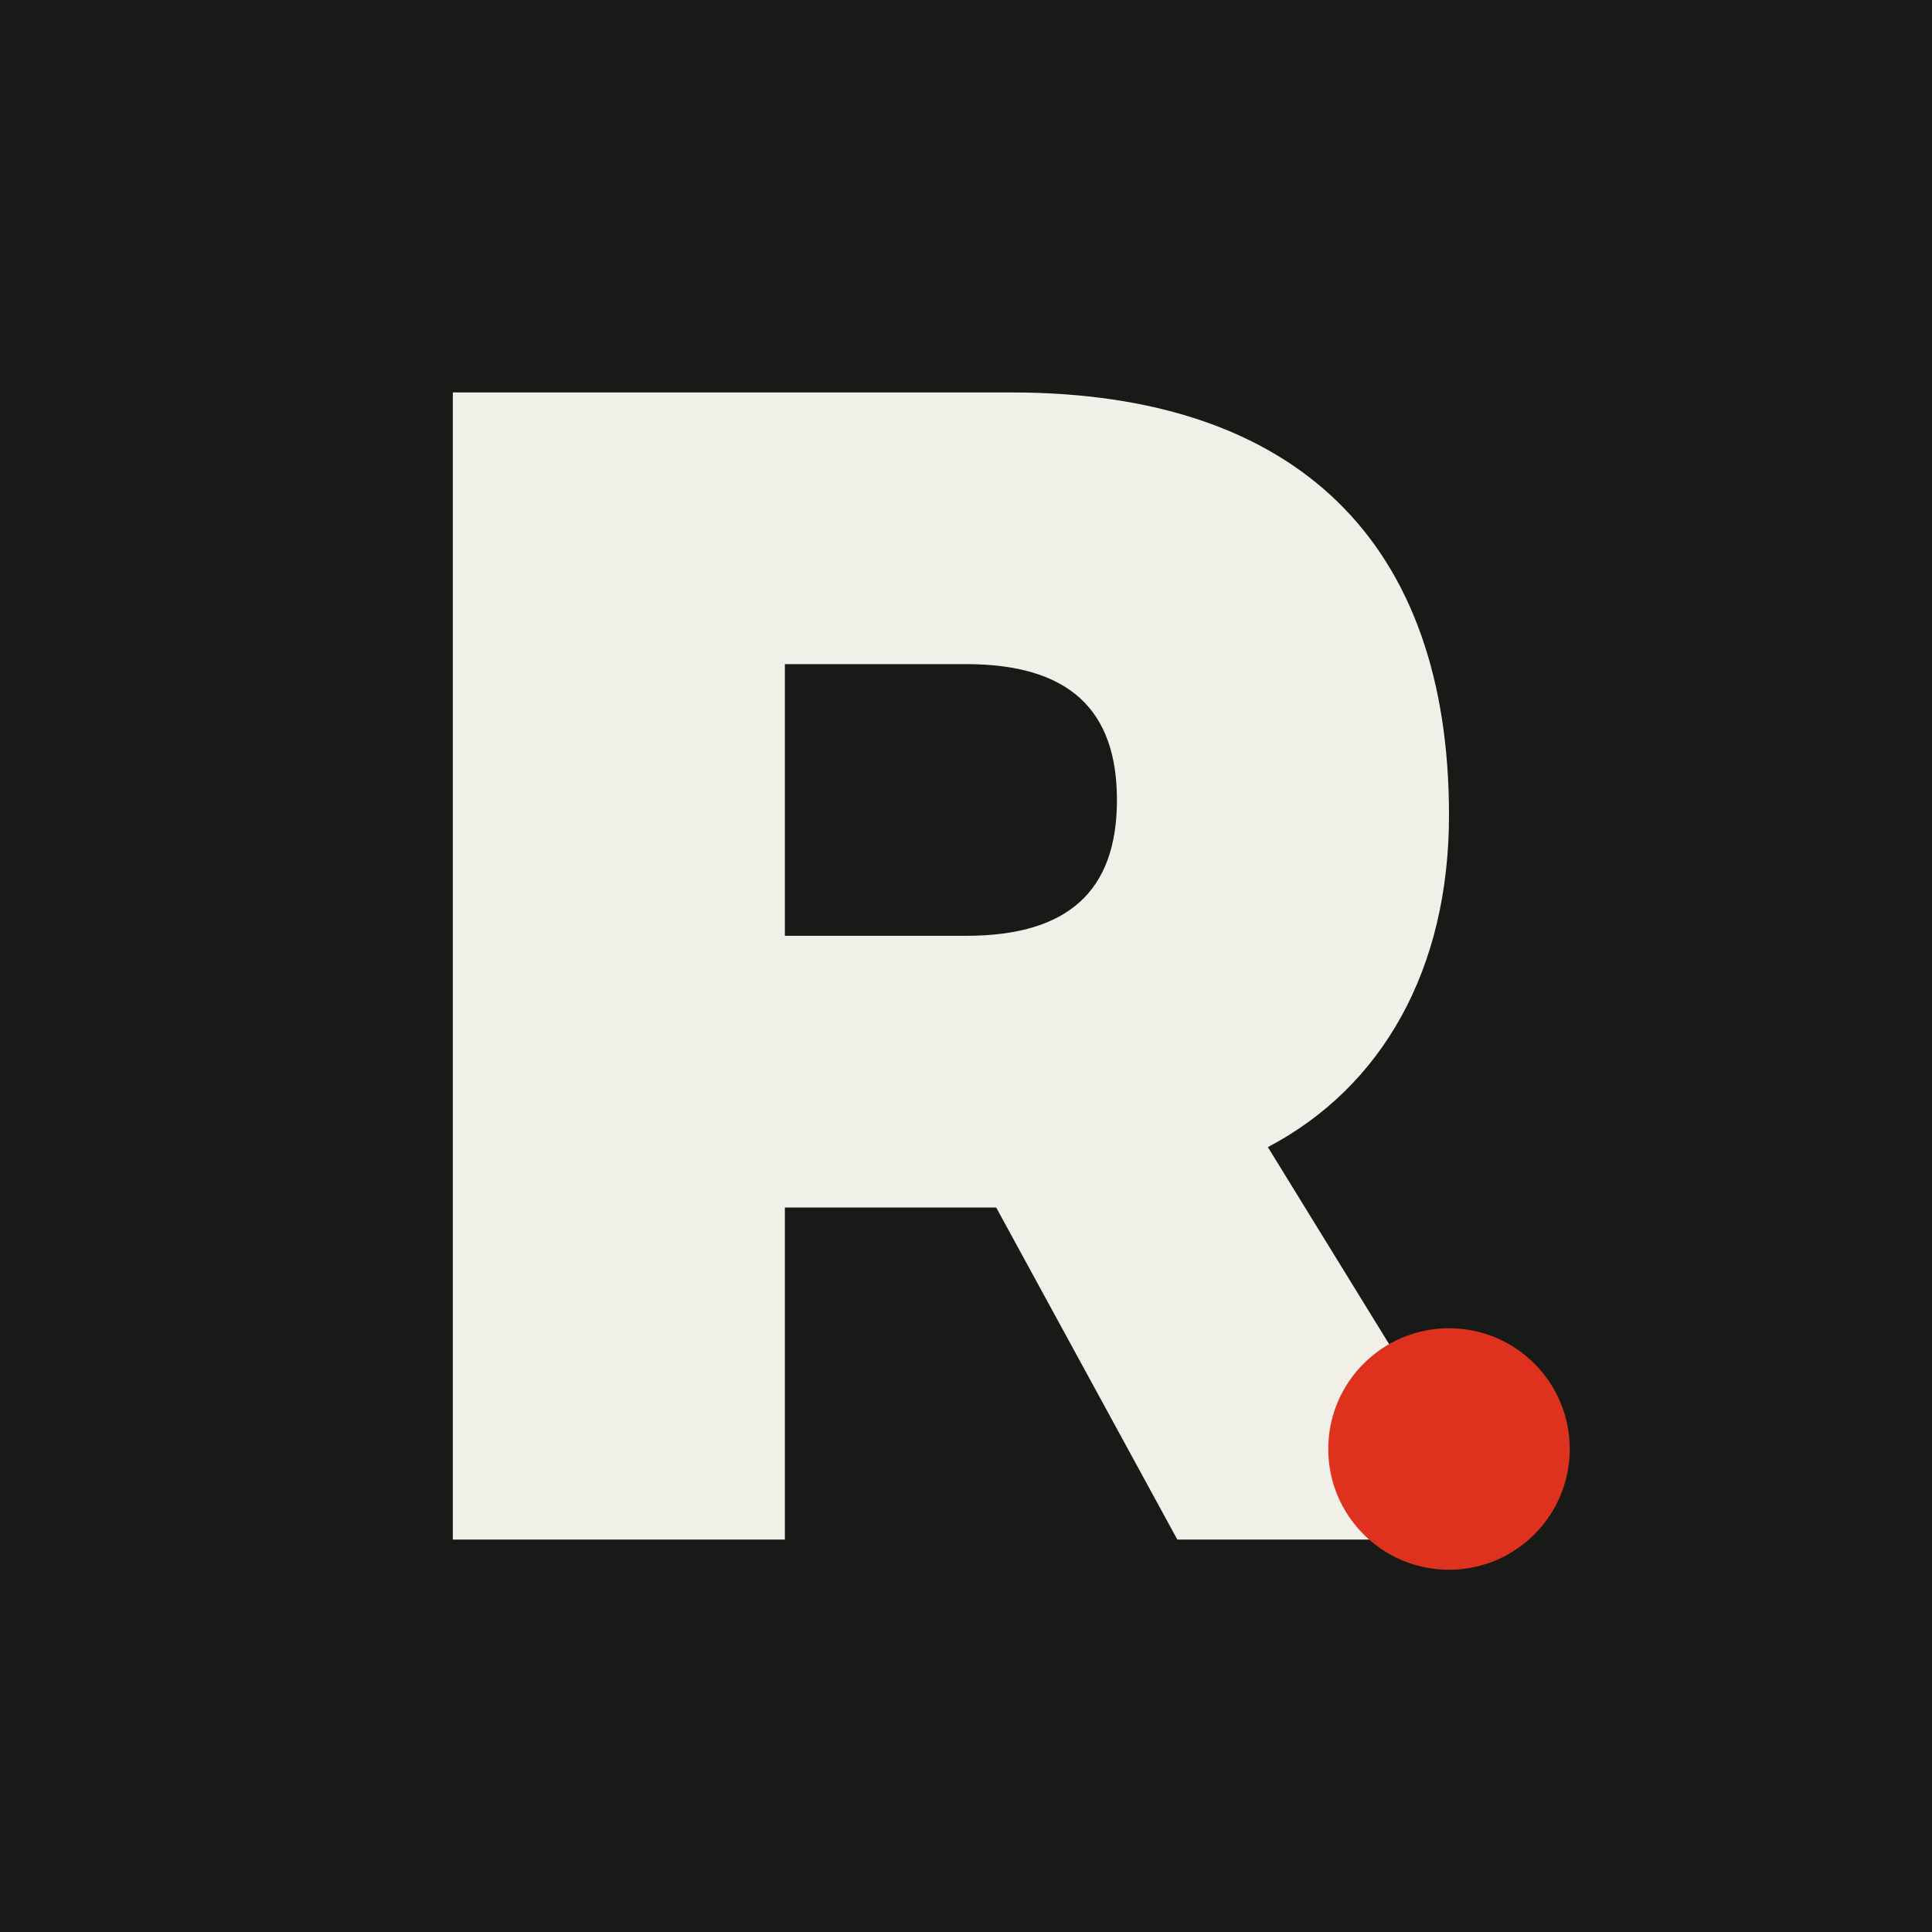
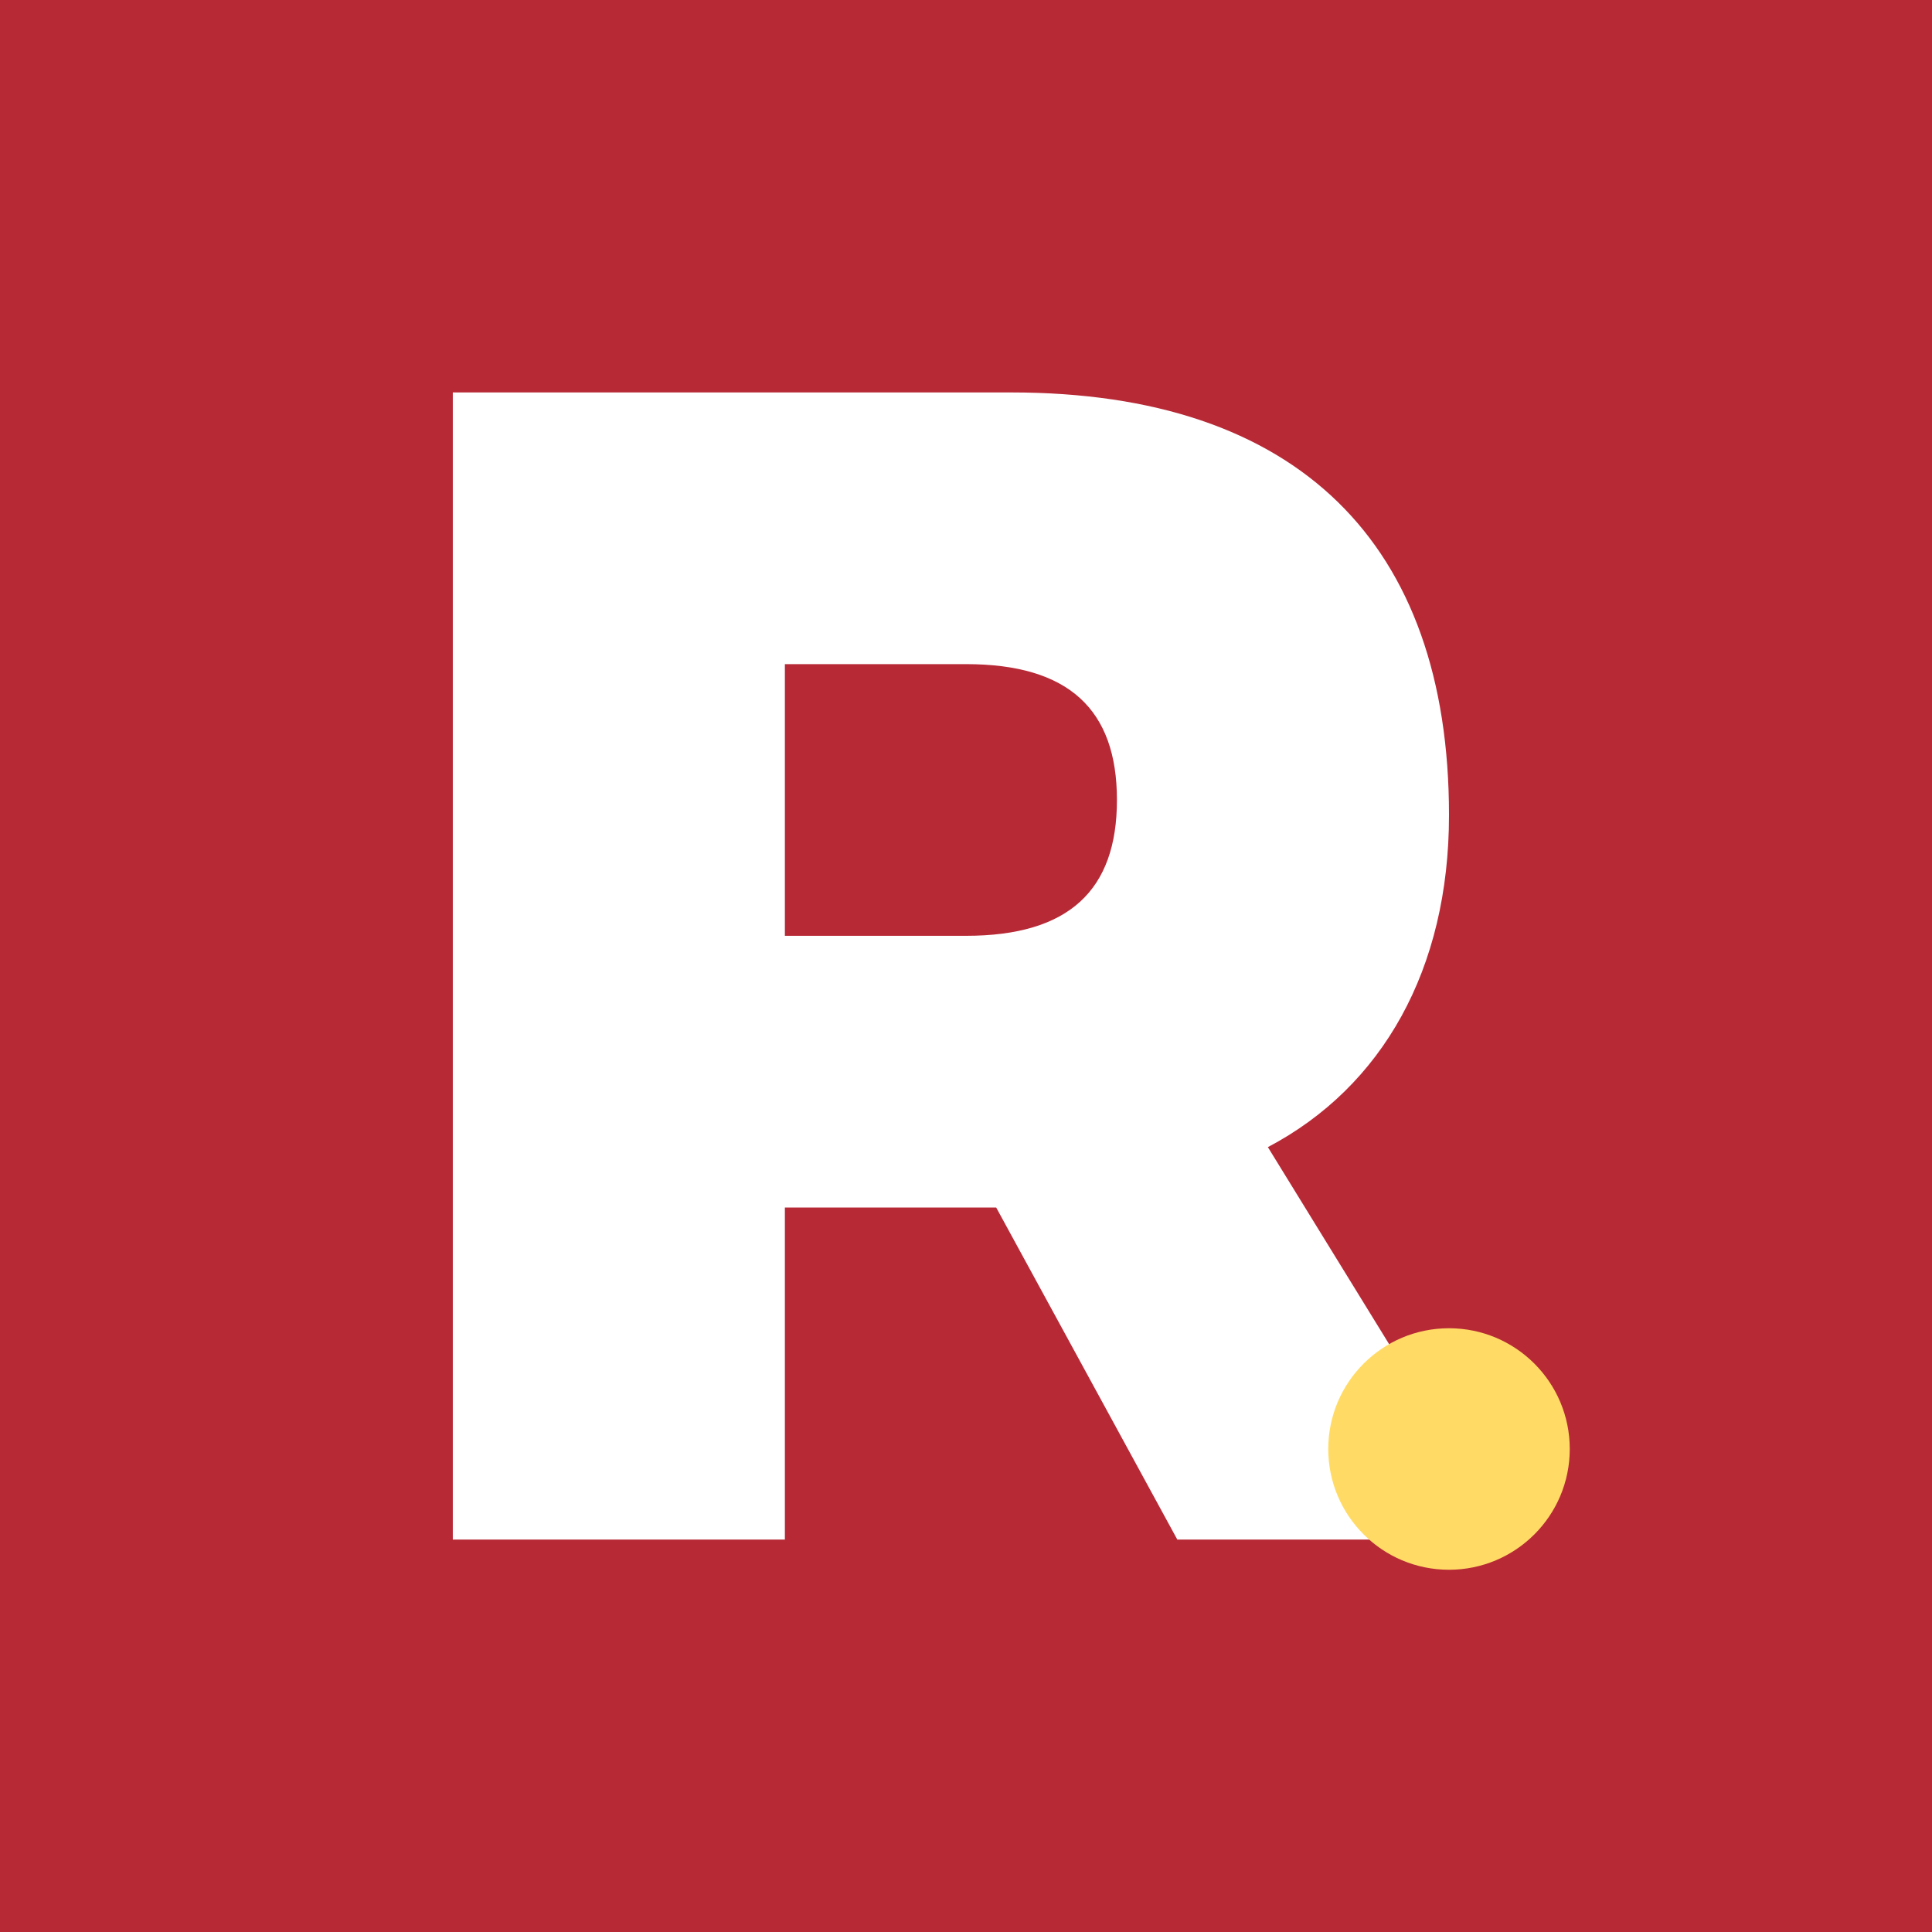
<svg xmlns="http://www.w3.org/2000/svg" viewBox="0 0 64 64">
-   <rect width="64" height="64" fill="#171a17" />
-   <path fill="#f1f0e8" d="M15 13h18.5C43 13 48 18 48 27c0 5.1-2.2 9-6 11l8 13H39l-6-11h-7v11H15V13Zm11 9v9h6c3.4 0 5-1.5 5-4.5S35.4 22 32 22h-6Z" />
-   <circle cx="48" cy="48" r="4" fill="#df321e" />
+   <rect width="64" height="64" fill="#b82936" />
+   <path fill="#ffffff" d="M15 13h18.5C43 13 48 18 48 27c0 5.1-2.2 9-6 11l8 13H39l-6-11h-7v11H15V13Zm11 9v9h6c3.4 0 5-1.5 5-4.5S35.4 22 32 22h-6Z" />
+   <circle cx="48" cy="48" r="4" fill="#ffdb66" />
</svg>
